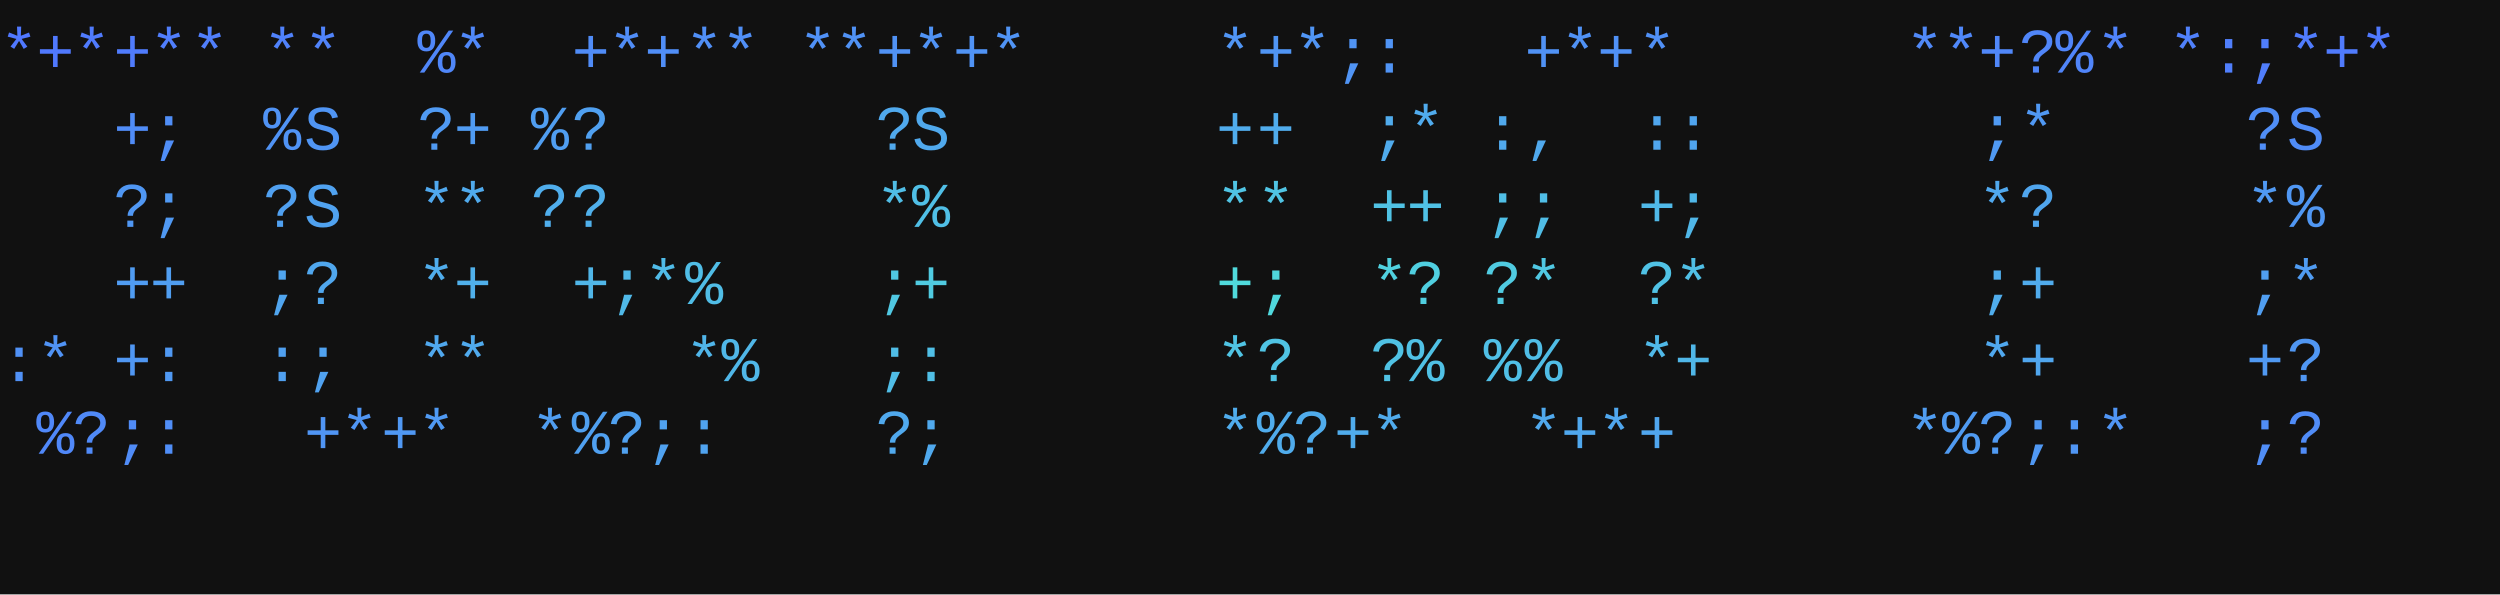
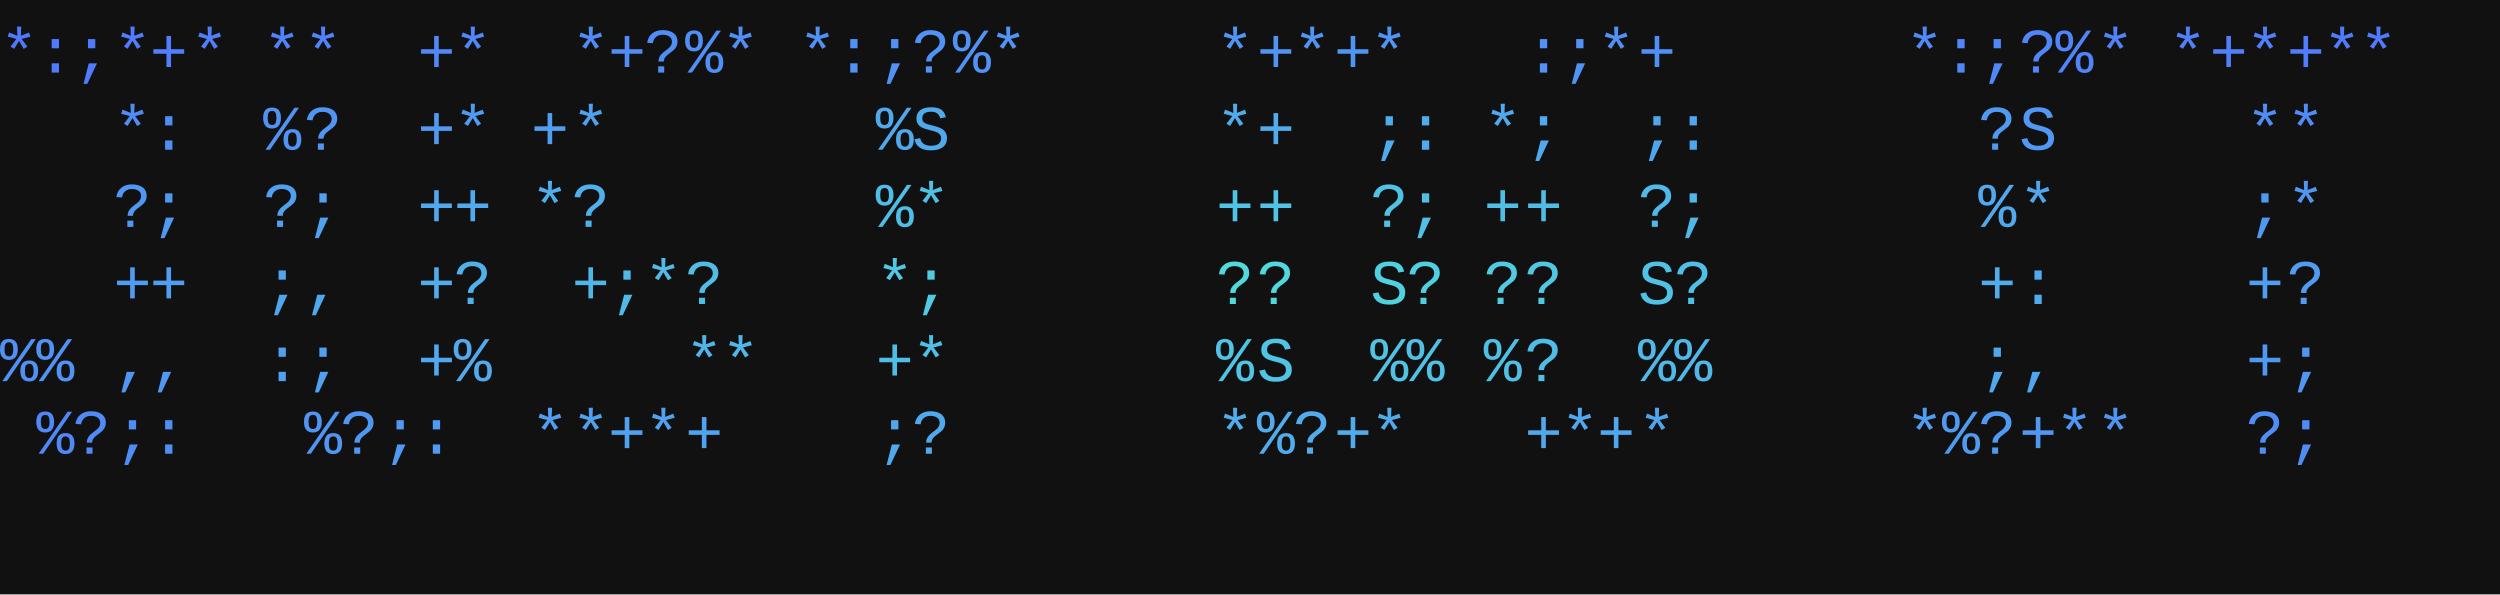
<svg xmlns="http://www.w3.org/2000/svg" width="551" height="131">
  <rect width="551" height="131" fill="#111111" />
  <text x="0" y="16" fill="#5078ff" font-size="14" font-family="Courier New, Courier, monospace">*</text>
-   <text x="8" y="16" fill="#5079fe" font-size="14" font-family="Courier New, Courier, monospace">+</text>
-   <text x="16" y="16" fill="#507bfd" font-size="14" font-family="Courier New, Courier, monospace">*</text>
-   <text x="25" y="16" fill="#507cfd" font-size="14" font-family="Courier New, Courier, monospace">+</text>
-   <text x="33" y="16" fill="#507efc" font-size="14" font-family="Courier New, Courier, monospace">*</text>
+   <text x="8" y="16" fill="#5079fe" font-size="14" font-family="Courier New, Courier, monospace">:</text>
+   <text x="16" y="16" fill="#507bfd" font-size="14" font-family="Courier New, Courier, monospace">;</text>
+   <text x="25" y="16" fill="#507cfd" font-size="14" font-family="Courier New, Courier, monospace">*</text>
+   <text x="33" y="16" fill="#507efc" font-size="14" font-family="Courier New, Courier, monospace">+</text>
  <text x="42" y="16" fill="#507ffc" font-size="14" font-family="Courier New, Courier, monospace">*</text>
  <text x="58" y="16" fill="#5082fb" font-size="14" font-family="Courier New, Courier, monospace">*</text>
  <text x="67" y="16" fill="#5083fa" font-size="14" font-family="Courier New, Courier, monospace">*</text>
-   <text x="92" y="16" fill="#5087f9" font-size="14" font-family="Courier New, Courier, monospace">%</text>
+   <text x="92" y="16" fill="#5087f9" font-size="14" font-family="Courier New, Courier, monospace">+</text>
  <text x="100" y="16" fill="#5088f9" font-size="14" font-family="Courier New, Courier, monospace">*</text>
-   <text x="126" y="16" fill="#508cf7" font-size="14" font-family="Courier New, Courier, monospace">+</text>
-   <text x="134" y="16" fill="#508df7" font-size="14" font-family="Courier New, Courier, monospace">*</text>
-   <text x="142" y="16" fill="#508ef7" font-size="14" font-family="Courier New, Courier, monospace">+</text>
-   <text x="151" y="16" fill="#508ff6" font-size="14" font-family="Courier New, Courier, monospace">*</text>
+   <text x="126" y="16" fill="#508cf7" font-size="14" font-family="Courier New, Courier, monospace">*</text>
+   <text x="134" y="16" fill="#508df7" font-size="14" font-family="Courier New, Courier, monospace">+</text>
+   <text x="142" y="16" fill="#508ef7" font-size="14" font-family="Courier New, Courier, monospace">?</text>
+   <text x="151" y="16" fill="#508ff6" font-size="14" font-family="Courier New, Courier, monospace">%</text>
  <text x="159" y="16" fill="#508ff6" font-size="14" font-family="Courier New, Courier, monospace">*</text>
  <text x="176" y="16" fill="#5091f6" font-size="14" font-family="Courier New, Courier, monospace">*</text>
-   <text x="184" y="16" fill="#5092f5" font-size="14" font-family="Courier New, Courier, monospace">*</text>
-   <text x="193" y="16" fill="#5092f5" font-size="14" font-family="Courier New, Courier, monospace">+</text>
-   <text x="201" y="16" fill="#5093f5" font-size="14" font-family="Courier New, Courier, monospace">*</text>
-   <text x="210" y="16" fill="#5093f5" font-size="14" font-family="Courier New, Courier, monospace">+</text>
+   <text x="184" y="16" fill="#5092f5" font-size="14" font-family="Courier New, Courier, monospace">:</text>
+   <text x="193" y="16" fill="#5092f5" font-size="14" font-family="Courier New, Courier, monospace">;</text>
+   <text x="201" y="16" fill="#5093f5" font-size="14" font-family="Courier New, Courier, monospace">?</text>
+   <text x="210" y="16" fill="#5093f5" font-size="14" font-family="Courier New, Courier, monospace">%</text>
  <text x="218" y="16" fill="#5094f5" font-size="14" font-family="Courier New, Courier, monospace">*</text>
  <text x="268" y="16" fill="#5095f4" font-size="14" font-family="Courier New, Courier, monospace">*</text>
  <text x="277" y="16" fill="#5095f4" font-size="14" font-family="Courier New, Courier, monospace">+</text>
  <text x="285" y="16" fill="#5095f4" font-size="14" font-family="Courier New, Courier, monospace">*</text>
-   <text x="294" y="16" fill="#5094f4" font-size="14" font-family="Courier New, Courier, monospace">;</text>
-   <text x="302" y="16" fill="#5094f5" font-size="14" font-family="Courier New, Courier, monospace">:</text>
-   <text x="336" y="16" fill="#5092f5" font-size="14" font-family="Courier New, Courier, monospace">+</text>
-   <text x="344" y="16" fill="#5092f5" font-size="14" font-family="Courier New, Courier, monospace">*</text>
-   <text x="352" y="16" fill="#5091f6" font-size="14" font-family="Courier New, Courier, monospace">+</text>
-   <text x="361" y="16" fill="#5090f6" font-size="14" font-family="Courier New, Courier, monospace">*</text>
+   <text x="294" y="16" fill="#5094f4" font-size="14" font-family="Courier New, Courier, monospace">+</text>
+   <text x="302" y="16" fill="#5094f5" font-size="14" font-family="Courier New, Courier, monospace">*</text>
+   <text x="336" y="16" fill="#5092f5" font-size="14" font-family="Courier New, Courier, monospace">:</text>
+   <text x="344" y="16" fill="#5092f5" font-size="14" font-family="Courier New, Courier, monospace">;</text>
+   <text x="352" y="16" fill="#5091f6" font-size="14" font-family="Courier New, Courier, monospace">*</text>
+   <text x="361" y="16" fill="#5090f6" font-size="14" font-family="Courier New, Courier, monospace">+</text>
  <text x="420" y="16" fill="#5089f8" font-size="14" font-family="Courier New, Courier, monospace">*</text>
-   <text x="428" y="16" fill="#5088f9" font-size="14" font-family="Courier New, Courier, monospace">*</text>
-   <text x="436" y="16" fill="#5087f9" font-size="14" font-family="Courier New, Courier, monospace">+</text>
+   <text x="428" y="16" fill="#5088f9" font-size="14" font-family="Courier New, Courier, monospace">:</text>
+   <text x="436" y="16" fill="#5087f9" font-size="14" font-family="Courier New, Courier, monospace">;</text>
  <text x="445" y="16" fill="#5086f9" font-size="14" font-family="Courier New, Courier, monospace">?</text>
  <text x="453" y="16" fill="#5085fa" font-size="14" font-family="Courier New, Courier, monospace">%</text>
  <text x="462" y="16" fill="#5083fa" font-size="14" font-family="Courier New, Courier, monospace">*</text>
  <text x="478" y="16" fill="#5081fb" font-size="14" font-family="Courier New, Courier, monospace">*</text>
-   <text x="487" y="16" fill="#507ffc" font-size="14" font-family="Courier New, Courier, monospace">:</text>
-   <text x="495" y="16" fill="#507efc" font-size="14" font-family="Courier New, Courier, monospace">;</text>
-   <text x="504" y="16" fill="#507cfd" font-size="14" font-family="Courier New, Courier, monospace">*</text>
-   <text x="512" y="16" fill="#507bfd" font-size="14" font-family="Courier New, Courier, monospace">+</text>
+   <text x="487" y="16" fill="#507ffc" font-size="14" font-family="Courier New, Courier, monospace">+</text>
+   <text x="495" y="16" fill="#507efc" font-size="14" font-family="Courier New, Courier, monospace">*</text>
+   <text x="504" y="16" fill="#507cfd" font-size="14" font-family="Courier New, Courier, monospace">+</text>
+   <text x="512" y="16" fill="#507bfd" font-size="14" font-family="Courier New, Courier, monospace">*</text>
  <text x="520" y="16" fill="#5079fe" font-size="14" font-family="Courier New, Courier, monospace">*</text>
-   <text x="25" y="33" fill="#508cf7" font-size="14" font-family="Courier New, Courier, monospace">+</text>
-   <text x="33" y="33" fill="#508ef7" font-size="14" font-family="Courier New, Courier, monospace">;</text>
+   <text x="25" y="33" fill="#508cf7" font-size="14" font-family="Courier New, Courier, monospace">*</text>
+   <text x="33" y="33" fill="#508ef7" font-size="14" font-family="Courier New, Courier, monospace">:</text>
  <text x="58" y="33" fill="#5093f5" font-size="14" font-family="Courier New, Courier, monospace">%</text>
-   <text x="67" y="33" fill="#5095f4" font-size="14" font-family="Courier New, Courier, monospace">S</text>
-   <text x="92" y="33" fill="#509af3" font-size="14" font-family="Courier New, Courier, monospace">?</text>
-   <text x="100" y="33" fill="#509bf2" font-size="14" font-family="Courier New, Courier, monospace">+</text>
-   <text x="117" y="33" fill="#509ef1" font-size="14" font-family="Courier New, Courier, monospace">%</text>
-   <text x="126" y="33" fill="#50a0f0" font-size="14" font-family="Courier New, Courier, monospace">?</text>
-   <text x="193" y="33" fill="#50a9ed" font-size="14" font-family="Courier New, Courier, monospace">?</text>
+   <text x="67" y="33" fill="#5095f4" font-size="14" font-family="Courier New, Courier, monospace">?</text>
+   <text x="92" y="33" fill="#509af3" font-size="14" font-family="Courier New, Courier, monospace">+</text>
+   <text x="100" y="33" fill="#509bf2" font-size="14" font-family="Courier New, Courier, monospace">*</text>
+   <text x="117" y="33" fill="#509ef1" font-size="14" font-family="Courier New, Courier, monospace">+</text>
+   <text x="126" y="33" fill="#50a0f0" font-size="14" font-family="Courier New, Courier, monospace">*</text>
+   <text x="193" y="33" fill="#50a9ed" font-size="14" font-family="Courier New, Courier, monospace">%</text>
  <text x="201" y="33" fill="#50a9ed" font-size="14" font-family="Courier New, Courier, monospace">S</text>
-   <text x="268" y="33" fill="#50acec" font-size="14" font-family="Courier New, Courier, monospace">+</text>
+   <text x="268" y="33" fill="#50acec" font-size="14" font-family="Courier New, Courier, monospace">*</text>
  <text x="277" y="33" fill="#50acec" font-size="14" font-family="Courier New, Courier, monospace">+</text>
  <text x="302" y="33" fill="#50abec" font-size="14" font-family="Courier New, Courier, monospace">;</text>
-   <text x="310" y="33" fill="#50abed" font-size="14" font-family="Courier New, Courier, monospace">*</text>
-   <text x="327" y="33" fill="#50a9ed" font-size="14" font-family="Courier New, Courier, monospace">:</text>
-   <text x="336" y="33" fill="#50a9ed" font-size="14" font-family="Courier New, Courier, monospace">,</text>
-   <text x="361" y="33" fill="#50a6ee" font-size="14" font-family="Courier New, Courier, monospace">:</text>
+   <text x="310" y="33" fill="#50abed" font-size="14" font-family="Courier New, Courier, monospace">:</text>
+   <text x="327" y="33" fill="#50a9ed" font-size="14" font-family="Courier New, Courier, monospace">*</text>
+   <text x="336" y="33" fill="#50a9ed" font-size="14" font-family="Courier New, Courier, monospace">;</text>
+   <text x="361" y="33" fill="#50a6ee" font-size="14" font-family="Courier New, Courier, monospace">;</text>
  <text x="369" y="33" fill="#50a5ef" font-size="14" font-family="Courier New, Courier, monospace">:</text>
-   <text x="436" y="33" fill="#509af3" font-size="14" font-family="Courier New, Courier, monospace">;</text>
-   <text x="445" y="33" fill="#5098f3" font-size="14" font-family="Courier New, Courier, monospace">*</text>
-   <text x="495" y="33" fill="#508ef7" font-size="14" font-family="Courier New, Courier, monospace">?</text>
-   <text x="504" y="33" fill="#508cf7" font-size="14" font-family="Courier New, Courier, monospace">S</text>
+   <text x="436" y="33" fill="#509af3" font-size="14" font-family="Courier New, Courier, monospace">?</text>
+   <text x="445" y="33" fill="#5098f3" font-size="14" font-family="Courier New, Courier, monospace">S</text>
+   <text x="495" y="33" fill="#508ef7" font-size="14" font-family="Courier New, Courier, monospace">*</text>
+   <text x="504" y="33" fill="#508cf7" font-size="14" font-family="Courier New, Courier, monospace">*</text>
  <text x="25" y="50" fill="#5097f3" font-size="14" font-family="Courier New, Courier, monospace">?</text>
  <text x="33" y="50" fill="#5099f3" font-size="14" font-family="Courier New, Courier, monospace">;</text>
  <text x="58" y="50" fill="#50a0f0" font-size="14" font-family="Courier New, Courier, monospace">?</text>
-   <text x="67" y="50" fill="#50a2f0" font-size="14" font-family="Courier New, Courier, monospace">S</text>
-   <text x="92" y="50" fill="#50a8ee" font-size="14" font-family="Courier New, Courier, monospace">*</text>
-   <text x="100" y="50" fill="#50aaed" font-size="14" font-family="Courier New, Courier, monospace">*</text>
-   <text x="117" y="50" fill="#50aeec" font-size="14" font-family="Courier New, Courier, monospace">?</text>
+   <text x="67" y="50" fill="#50a2f0" font-size="14" font-family="Courier New, Courier, monospace">;</text>
+   <text x="92" y="50" fill="#50a8ee" font-size="14" font-family="Courier New, Courier, monospace">+</text>
+   <text x="100" y="50" fill="#50aaed" font-size="14" font-family="Courier New, Courier, monospace">+</text>
+   <text x="117" y="50" fill="#50aeec" font-size="14" font-family="Courier New, Courier, monospace">*</text>
  <text x="126" y="50" fill="#50b0eb" font-size="14" font-family="Courier New, Courier, monospace">?</text>
-   <text x="193" y="50" fill="#50bde6" font-size="14" font-family="Courier New, Courier, monospace">*</text>
-   <text x="201" y="50" fill="#50bfe6" font-size="14" font-family="Courier New, Courier, monospace">%</text>
-   <text x="268" y="50" fill="#50c4e4" font-size="14" font-family="Courier New, Courier, monospace">*</text>
-   <text x="277" y="50" fill="#50c4e4" font-size="14" font-family="Courier New, Courier, monospace">*</text>
-   <text x="302" y="50" fill="#50c2e4" font-size="14" font-family="Courier New, Courier, monospace">+</text>
-   <text x="310" y="50" fill="#50c1e5" font-size="14" font-family="Courier New, Courier, monospace">+</text>
-   <text x="327" y="50" fill="#50bfe6" font-size="14" font-family="Courier New, Courier, monospace">;</text>
-   <text x="336" y="50" fill="#50bde6" font-size="14" font-family="Courier New, Courier, monospace">;</text>
-   <text x="361" y="50" fill="#50b9e8" font-size="14" font-family="Courier New, Courier, monospace">+</text>
+   <text x="193" y="50" fill="#50bde6" font-size="14" font-family="Courier New, Courier, monospace">%</text>
+   <text x="201" y="50" fill="#50bfe6" font-size="14" font-family="Courier New, Courier, monospace">*</text>
+   <text x="268" y="50" fill="#50c4e4" font-size="14" font-family="Courier New, Courier, monospace">+</text>
+   <text x="277" y="50" fill="#50c4e4" font-size="14" font-family="Courier New, Courier, monospace">+</text>
+   <text x="302" y="50" fill="#50c2e4" font-size="14" font-family="Courier New, Courier, monospace">?</text>
+   <text x="310" y="50" fill="#50c1e5" font-size="14" font-family="Courier New, Courier, monospace">;</text>
+   <text x="327" y="50" fill="#50bfe6" font-size="14" font-family="Courier New, Courier, monospace">+</text>
+   <text x="336" y="50" fill="#50bde6" font-size="14" font-family="Courier New, Courier, monospace">+</text>
+   <text x="361" y="50" fill="#50b9e8" font-size="14" font-family="Courier New, Courier, monospace">?</text>
  <text x="369" y="50" fill="#50b7e8" font-size="14" font-family="Courier New, Courier, monospace">;</text>
-   <text x="436" y="50" fill="#50a8ee" font-size="14" font-family="Courier New, Courier, monospace">*</text>
-   <text x="445" y="50" fill="#50a6ee" font-size="14" font-family="Courier New, Courier, monospace">?</text>
-   <text x="495" y="50" fill="#5099f3" font-size="14" font-family="Courier New, Courier, monospace">*</text>
-   <text x="504" y="50" fill="#5097f3" font-size="14" font-family="Courier New, Courier, monospace">%</text>
+   <text x="436" y="50" fill="#50a8ee" font-size="14" font-family="Courier New, Courier, monospace">%</text>
+   <text x="445" y="50" fill="#50a6ee" font-size="14" font-family="Courier New, Courier, monospace">*</text>
+   <text x="495" y="50" fill="#5099f3" font-size="14" font-family="Courier New, Courier, monospace">;</text>
+   <text x="504" y="50" fill="#5097f3" font-size="14" font-family="Courier New, Courier, monospace">*</text>
  <text x="25" y="67" fill="#509cf2" font-size="14" font-family="Courier New, Courier, monospace">+</text>
  <text x="33" y="67" fill="#509ef1" font-size="14" font-family="Courier New, Courier, monospace">+</text>
  <text x="58" y="67" fill="#50a5ef" font-size="14" font-family="Courier New, Courier, monospace">;</text>
-   <text x="67" y="67" fill="#50a7ee" font-size="14" font-family="Courier New, Courier, monospace">?</text>
-   <text x="92" y="67" fill="#50adec" font-size="14" font-family="Courier New, Courier, monospace">*</text>
-   <text x="100" y="67" fill="#50b0eb" font-size="14" font-family="Courier New, Courier, monospace">+</text>
+   <text x="67" y="67" fill="#50a7ee" font-size="14" font-family="Courier New, Courier, monospace">,</text>
+   <text x="92" y="67" fill="#50adec" font-size="14" font-family="Courier New, Courier, monospace">+</text>
+   <text x="100" y="67" fill="#50b0eb" font-size="14" font-family="Courier New, Courier, monospace">?</text>
  <text x="126" y="67" fill="#50b6e8" font-size="14" font-family="Courier New, Courier, monospace">+</text>
  <text x="134" y="67" fill="#50b9e8" font-size="14" font-family="Courier New, Courier, monospace">;</text>
  <text x="142" y="67" fill="#50bbe7" font-size="14" font-family="Courier New, Courier, monospace">*</text>
-   <text x="151" y="67" fill="#50bde6" font-size="14" font-family="Courier New, Courier, monospace">%</text>
-   <text x="193" y="67" fill="#50c8e2" font-size="14" font-family="Courier New, Courier, monospace">;</text>
-   <text x="201" y="67" fill="#50cbe1" font-size="14" font-family="Courier New, Courier, monospace">+</text>
-   <text x="268" y="67" fill="#50dadc" font-size="14" font-family="Courier New, Courier, monospace">+</text>
-   <text x="277" y="67" fill="#50d8dd" font-size="14" font-family="Courier New, Courier, monospace">;</text>
-   <text x="302" y="67" fill="#50d1df" font-size="14" font-family="Courier New, Courier, monospace">*</text>
+   <text x="151" y="67" fill="#50bde6" font-size="14" font-family="Courier New, Courier, monospace">?</text>
+   <text x="193" y="67" fill="#50c8e2" font-size="14" font-family="Courier New, Courier, monospace">*</text>
+   <text x="201" y="67" fill="#50cbe1" font-size="14" font-family="Courier New, Courier, monospace">;</text>
+   <text x="268" y="67" fill="#50dadc" font-size="14" font-family="Courier New, Courier, monospace">?</text>
+   <text x="277" y="67" fill="#50d8dd" font-size="14" font-family="Courier New, Courier, monospace">?</text>
+   <text x="302" y="67" fill="#50d1df" font-size="14" font-family="Courier New, Courier, monospace">S</text>
  <text x="310" y="67" fill="#50cfe0" font-size="14" font-family="Courier New, Courier, monospace">?</text>
  <text x="327" y="67" fill="#50cbe1" font-size="14" font-family="Courier New, Courier, monospace">?</text>
-   <text x="336" y="67" fill="#50c8e2" font-size="14" font-family="Courier New, Courier, monospace">*</text>
-   <text x="361" y="67" fill="#50c2e5" font-size="14" font-family="Courier New, Courier, monospace">?</text>
-   <text x="369" y="67" fill="#50bfe5" font-size="14" font-family="Courier New, Courier, monospace">*</text>
-   <text x="436" y="67" fill="#50adec" font-size="14" font-family="Courier New, Courier, monospace">;</text>
-   <text x="445" y="67" fill="#50abec" font-size="14" font-family="Courier New, Courier, monospace">+</text>
-   <text x="495" y="67" fill="#509ef1" font-size="14" font-family="Courier New, Courier, monospace">;</text>
-   <text x="504" y="67" fill="#509cf2" font-size="14" font-family="Courier New, Courier, monospace">*</text>
-   <text x="0" y="84" fill="#5091f6" font-size="14" font-family="Courier New, Courier, monospace">:</text>
-   <text x="8" y="84" fill="#5093f5" font-size="14" font-family="Courier New, Courier, monospace">*</text>
-   <text x="25" y="84" fill="#5097f3" font-size="14" font-family="Courier New, Courier, monospace">+</text>
-   <text x="33" y="84" fill="#5099f3" font-size="14" font-family="Courier New, Courier, monospace">:</text>
+   <text x="336" y="67" fill="#50c8e2" font-size="14" font-family="Courier New, Courier, monospace">?</text>
+   <text x="361" y="67" fill="#50c2e5" font-size="14" font-family="Courier New, Courier, monospace">S</text>
+   <text x="369" y="67" fill="#50bfe5" font-size="14" font-family="Courier New, Courier, monospace">?</text>
+   <text x="436" y="67" fill="#50adec" font-size="14" font-family="Courier New, Courier, monospace">+</text>
+   <text x="445" y="67" fill="#50abec" font-size="14" font-family="Courier New, Courier, monospace">:</text>
+   <text x="495" y="67" fill="#509ef1" font-size="14" font-family="Courier New, Courier, monospace">+</text>
+   <text x="504" y="67" fill="#509cf2" font-size="14" font-family="Courier New, Courier, monospace">?</text>
+   <text x="0" y="84" fill="#5091f6" font-size="14" font-family="Courier New, Courier, monospace">%</text>
+   <text x="8" y="84" fill="#5093f5" font-size="14" font-family="Courier New, Courier, monospace">%</text>
+   <text x="25" y="84" fill="#5097f3" font-size="14" font-family="Courier New, Courier, monospace">,</text>
+   <text x="33" y="84" fill="#5099f3" font-size="14" font-family="Courier New, Courier, monospace">,</text>
  <text x="58" y="84" fill="#50a0f0" font-size="14" font-family="Courier New, Courier, monospace">:</text>
  <text x="67" y="84" fill="#50a2f0" font-size="14" font-family="Courier New, Courier, monospace">;</text>
-   <text x="92" y="84" fill="#50a8ee" font-size="14" font-family="Courier New, Courier, monospace">*</text>
-   <text x="100" y="84" fill="#50aaed" font-size="14" font-family="Courier New, Courier, monospace">*</text>
+   <text x="92" y="84" fill="#50a8ee" font-size="14" font-family="Courier New, Courier, monospace">+</text>
+   <text x="100" y="84" fill="#50aaed" font-size="14" font-family="Courier New, Courier, monospace">%</text>
  <text x="151" y="84" fill="#50b5e9" font-size="14" font-family="Courier New, Courier, monospace">*</text>
-   <text x="159" y="84" fill="#50b7e8" font-size="14" font-family="Courier New, Courier, monospace">%</text>
-   <text x="193" y="84" fill="#50bde6" font-size="14" font-family="Courier New, Courier, monospace">;</text>
-   <text x="201" y="84" fill="#50bfe6" font-size="14" font-family="Courier New, Courier, monospace">:</text>
-   <text x="268" y="84" fill="#50c4e4" font-size="14" font-family="Courier New, Courier, monospace">*</text>
-   <text x="277" y="84" fill="#50c4e4" font-size="14" font-family="Courier New, Courier, monospace">?</text>
-   <text x="302" y="84" fill="#50c2e4" font-size="14" font-family="Courier New, Courier, monospace">?</text>
+   <text x="159" y="84" fill="#50b7e8" font-size="14" font-family="Courier New, Courier, monospace">*</text>
+   <text x="193" y="84" fill="#50bde6" font-size="14" font-family="Courier New, Courier, monospace">+</text>
+   <text x="201" y="84" fill="#50bfe6" font-size="14" font-family="Courier New, Courier, monospace">*</text>
+   <text x="268" y="84" fill="#50c4e4" font-size="14" font-family="Courier New, Courier, monospace">%</text>
+   <text x="277" y="84" fill="#50c4e4" font-size="14" font-family="Courier New, Courier, monospace">S</text>
+   <text x="302" y="84" fill="#50c2e4" font-size="14" font-family="Courier New, Courier, monospace">%</text>
  <text x="310" y="84" fill="#50c1e5" font-size="14" font-family="Courier New, Courier, monospace">%</text>
  <text x="327" y="84" fill="#50bfe6" font-size="14" font-family="Courier New, Courier, monospace">%</text>
-   <text x="336" y="84" fill="#50bde6" font-size="14" font-family="Courier New, Courier, monospace">%</text>
-   <text x="361" y="84" fill="#50b9e8" font-size="14" font-family="Courier New, Courier, monospace">*</text>
-   <text x="369" y="84" fill="#50b7e8" font-size="14" font-family="Courier New, Courier, monospace">+</text>
-   <text x="436" y="84" fill="#50a8ee" font-size="14" font-family="Courier New, Courier, monospace">*</text>
-   <text x="445" y="84" fill="#50a6ee" font-size="14" font-family="Courier New, Courier, monospace">+</text>
+   <text x="336" y="84" fill="#50bde6" font-size="14" font-family="Courier New, Courier, monospace">?</text>
+   <text x="361" y="84" fill="#50b9e8" font-size="14" font-family="Courier New, Courier, monospace">%</text>
+   <text x="369" y="84" fill="#50b7e8" font-size="14" font-family="Courier New, Courier, monospace">%</text>
+   <text x="436" y="84" fill="#50a8ee" font-size="14" font-family="Courier New, Courier, monospace">;</text>
+   <text x="445" y="84" fill="#50a6ee" font-size="14" font-family="Courier New, Courier, monospace">,</text>
  <text x="495" y="84" fill="#5099f3" font-size="14" font-family="Courier New, Courier, monospace">+</text>
-   <text x="504" y="84" fill="#5097f3" font-size="14" font-family="Courier New, Courier, monospace">?</text>
+   <text x="504" y="84" fill="#5097f3" font-size="14" font-family="Courier New, Courier, monospace">;</text>
  <text x="8" y="100" fill="#5088f9" font-size="14" font-family="Courier New, Courier, monospace">%</text>
  <text x="16" y="100" fill="#508af8" font-size="14" font-family="Courier New, Courier, monospace">?</text>
  <text x="25" y="100" fill="#508cf7" font-size="14" font-family="Courier New, Courier, monospace">;</text>
  <text x="33" y="100" fill="#508ef7" font-size="14" font-family="Courier New, Courier, monospace">:</text>
-   <text x="67" y="100" fill="#5095f4" font-size="14" font-family="Courier New, Courier, monospace">+</text>
-   <text x="75" y="100" fill="#5096f4" font-size="14" font-family="Courier New, Courier, monospace">*</text>
-   <text x="84" y="100" fill="#5098f3" font-size="14" font-family="Courier New, Courier, monospace">+</text>
-   <text x="92" y="100" fill="#509af3" font-size="14" font-family="Courier New, Courier, monospace">*</text>
+   <text x="67" y="100" fill="#5095f4" font-size="14" font-family="Courier New, Courier, monospace">%</text>
+   <text x="75" y="100" fill="#5096f4" font-size="14" font-family="Courier New, Courier, monospace">?</text>
+   <text x="84" y="100" fill="#5098f3" font-size="14" font-family="Courier New, Courier, monospace">;</text>
+   <text x="92" y="100" fill="#509af3" font-size="14" font-family="Courier New, Courier, monospace">:</text>
  <text x="117" y="100" fill="#509ef1" font-size="14" font-family="Courier New, Courier, monospace">*</text>
-   <text x="126" y="100" fill="#50a0f0" font-size="14" font-family="Courier New, Courier, monospace">%</text>
-   <text x="134" y="100" fill="#50a1f0" font-size="14" font-family="Courier New, Courier, monospace">?</text>
-   <text x="142" y="100" fill="#50a2f0" font-size="14" font-family="Courier New, Courier, monospace">;</text>
-   <text x="151" y="100" fill="#50a3ef" font-size="14" font-family="Courier New, Courier, monospace">:</text>
-   <text x="193" y="100" fill="#50a9ed" font-size="14" font-family="Courier New, Courier, monospace">?</text>
-   <text x="201" y="100" fill="#50a9ed" font-size="14" font-family="Courier New, Courier, monospace">;</text>
+   <text x="126" y="100" fill="#50a0f0" font-size="14" font-family="Courier New, Courier, monospace">*</text>
+   <text x="134" y="100" fill="#50a1f0" font-size="14" font-family="Courier New, Courier, monospace">+</text>
+   <text x="142" y="100" fill="#50a2f0" font-size="14" font-family="Courier New, Courier, monospace">*</text>
+   <text x="151" y="100" fill="#50a3ef" font-size="14" font-family="Courier New, Courier, monospace">+</text>
+   <text x="193" y="100" fill="#50a9ed" font-size="14" font-family="Courier New, Courier, monospace">;</text>
+   <text x="201" y="100" fill="#50a9ed" font-size="14" font-family="Courier New, Courier, monospace">?</text>
  <text x="268" y="100" fill="#50acec" font-size="14" font-family="Courier New, Courier, monospace">*</text>
  <text x="277" y="100" fill="#50acec" font-size="14" font-family="Courier New, Courier, monospace">%</text>
  <text x="285" y="100" fill="#50acec" font-size="14" font-family="Courier New, Courier, monospace">?</text>
  <text x="294" y="100" fill="#50acec" font-size="14" font-family="Courier New, Courier, monospace">+</text>
  <text x="302" y="100" fill="#50abec" font-size="14" font-family="Courier New, Courier, monospace">*</text>
-   <text x="336" y="100" fill="#50a9ed" font-size="14" font-family="Courier New, Courier, monospace">*</text>
-   <text x="344" y="100" fill="#50a8ee" font-size="14" font-family="Courier New, Courier, monospace">+</text>
-   <text x="352" y="100" fill="#50a7ee" font-size="14" font-family="Courier New, Courier, monospace">*</text>
-   <text x="361" y="100" fill="#50a6ee" font-size="14" font-family="Courier New, Courier, monospace">+</text>
+   <text x="336" y="100" fill="#50a9ed" font-size="14" font-family="Courier New, Courier, monospace">+</text>
+   <text x="344" y="100" fill="#50a8ee" font-size="14" font-family="Courier New, Courier, monospace">*</text>
+   <text x="352" y="100" fill="#50a7ee" font-size="14" font-family="Courier New, Courier, monospace">+</text>
+   <text x="361" y="100" fill="#50a6ee" font-size="14" font-family="Courier New, Courier, monospace">*</text>
  <text x="420" y="100" fill="#509df1" font-size="14" font-family="Courier New, Courier, monospace">*</text>
  <text x="428" y="100" fill="#509bf2" font-size="14" font-family="Courier New, Courier, monospace">%</text>
  <text x="436" y="100" fill="#509af3" font-size="14" font-family="Courier New, Courier, monospace">?</text>
-   <text x="445" y="100" fill="#5098f3" font-size="14" font-family="Courier New, Courier, monospace">;</text>
-   <text x="453" y="100" fill="#5096f4" font-size="14" font-family="Courier New, Courier, monospace">:</text>
+   <text x="445" y="100" fill="#5098f3" font-size="14" font-family="Courier New, Courier, monospace">+</text>
+   <text x="453" y="100" fill="#5096f4" font-size="14" font-family="Courier New, Courier, monospace">*</text>
  <text x="462" y="100" fill="#5095f4" font-size="14" font-family="Courier New, Courier, monospace">*</text>
-   <text x="495" y="100" fill="#508ef7" font-size="14" font-family="Courier New, Courier, monospace">;</text>
-   <text x="504" y="100" fill="#508cf7" font-size="14" font-family="Courier New, Courier, monospace">?</text>
+   <text x="495" y="100" fill="#508ef7" font-size="14" font-family="Courier New, Courier, monospace">?</text>
+   <text x="504" y="100" fill="#508cf7" font-size="14" font-family="Courier New, Courier, monospace">;</text>
</svg>
